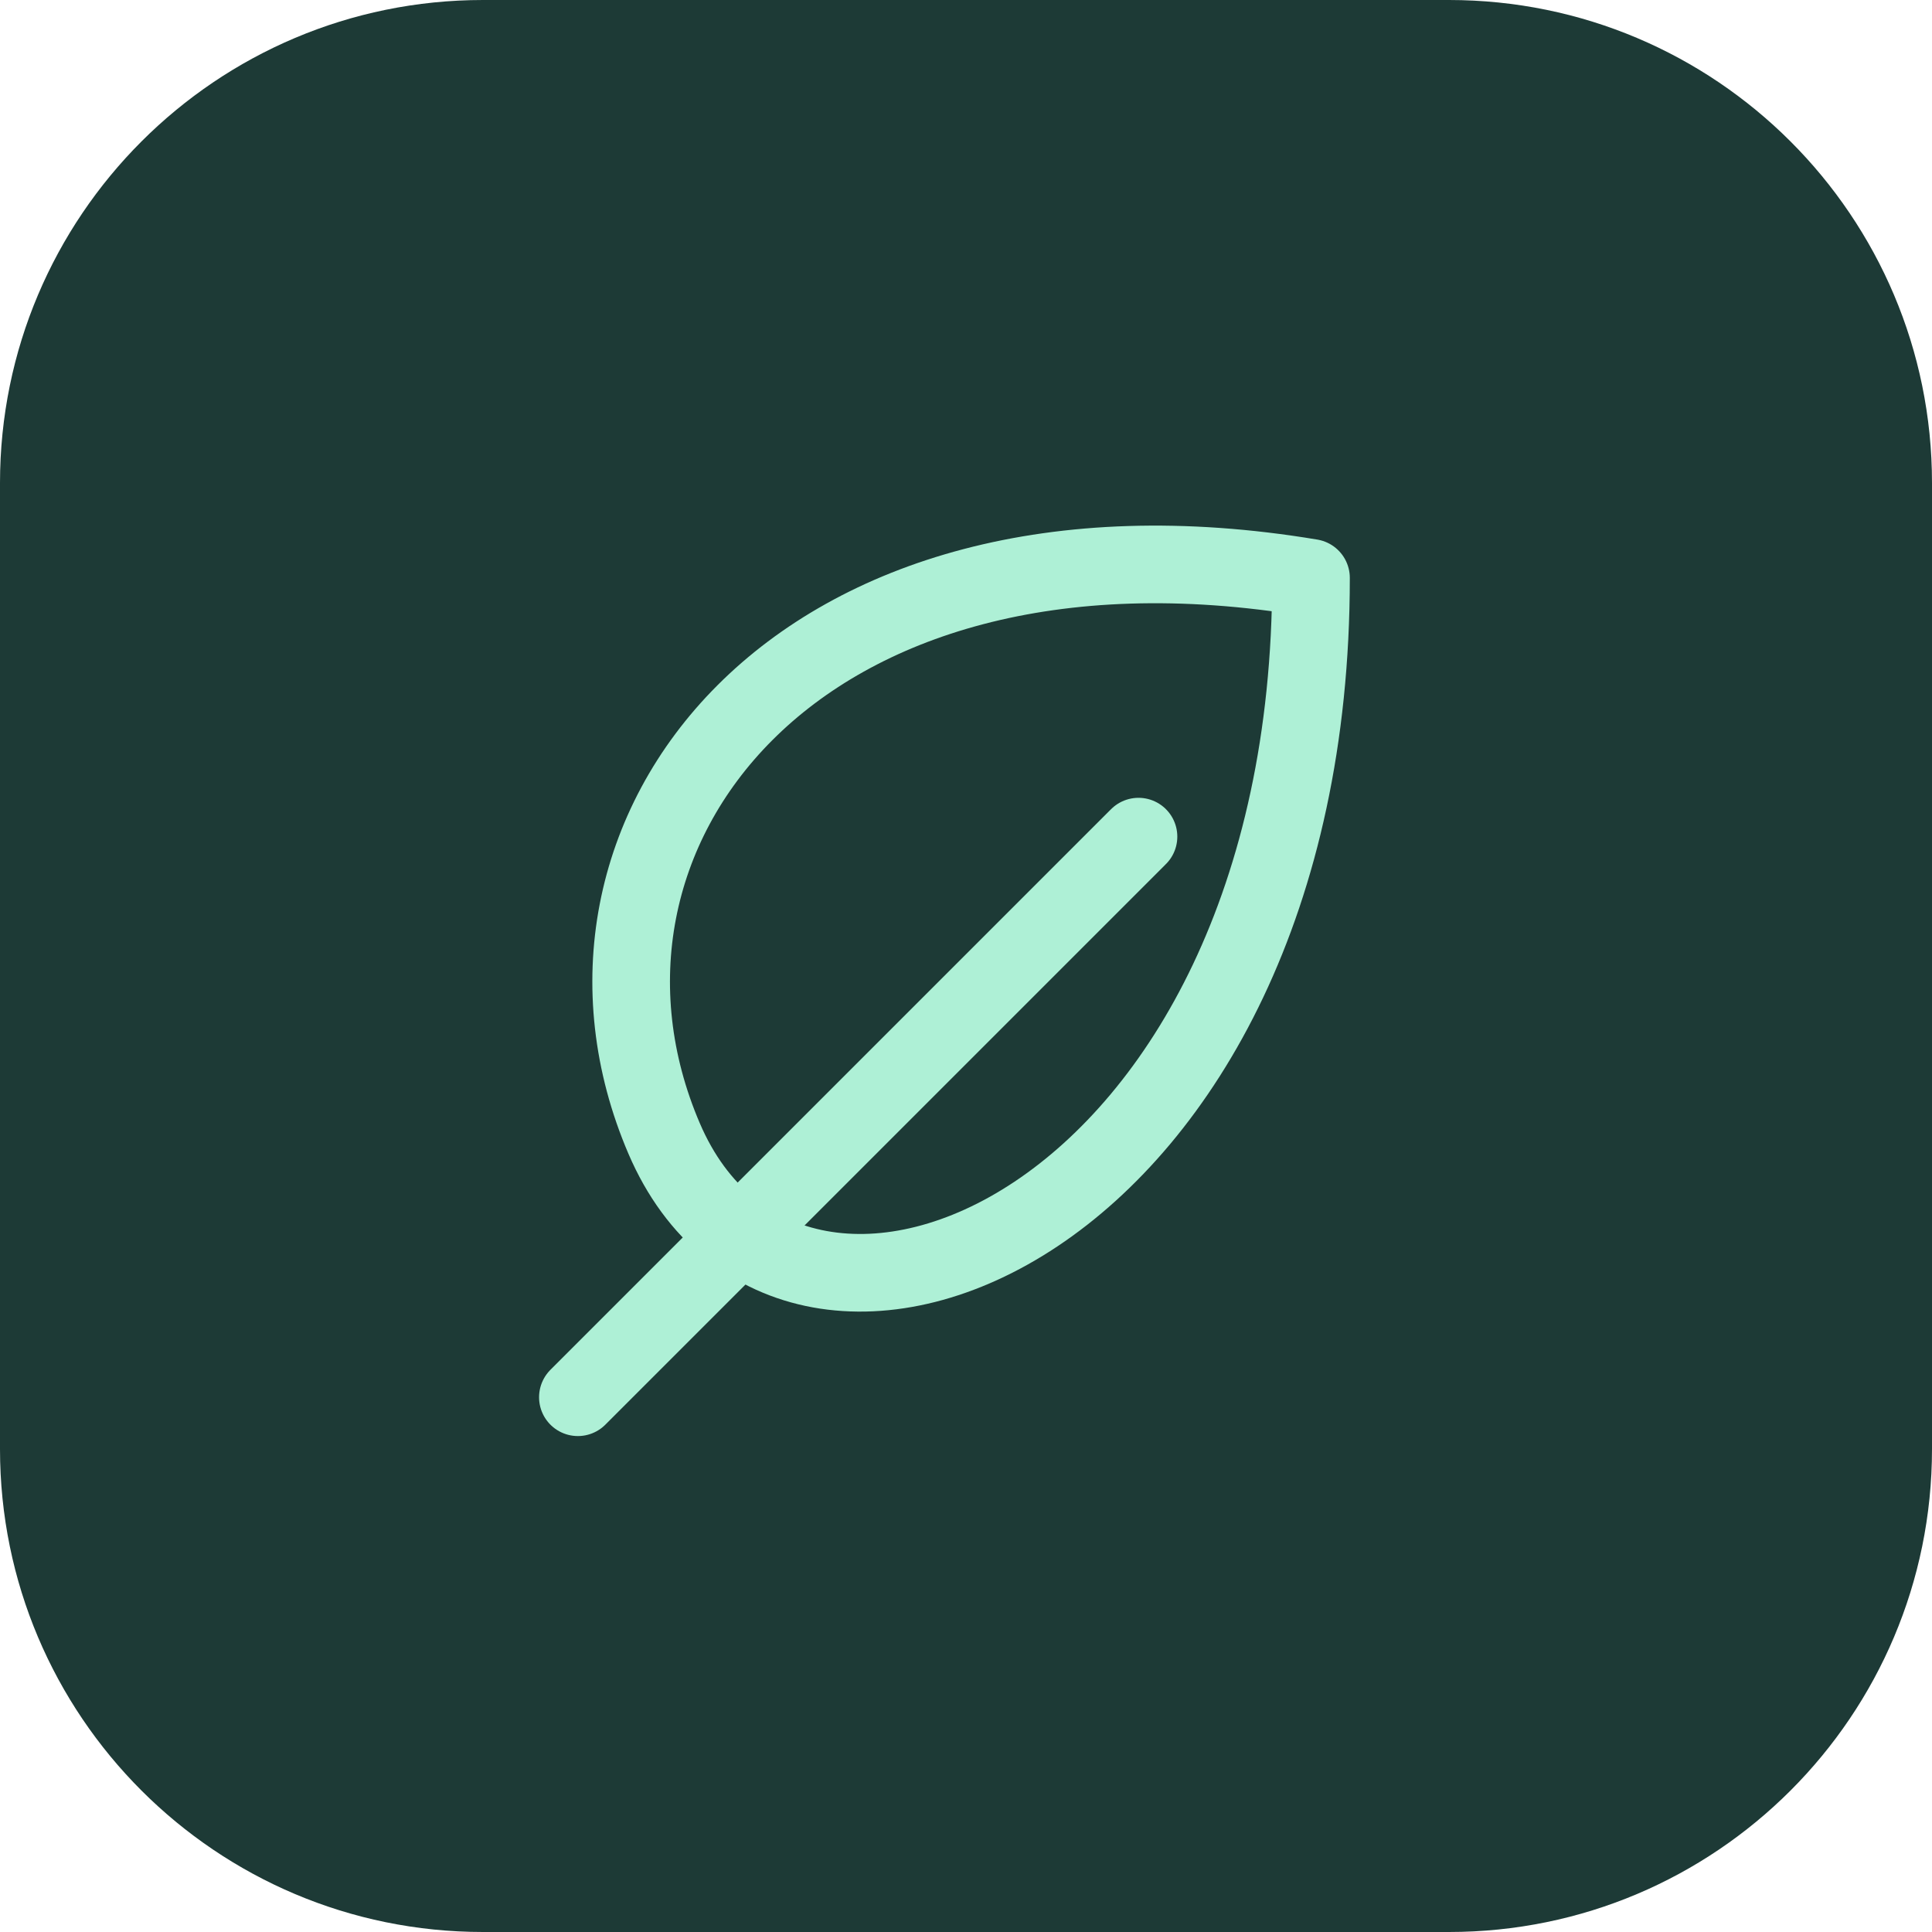
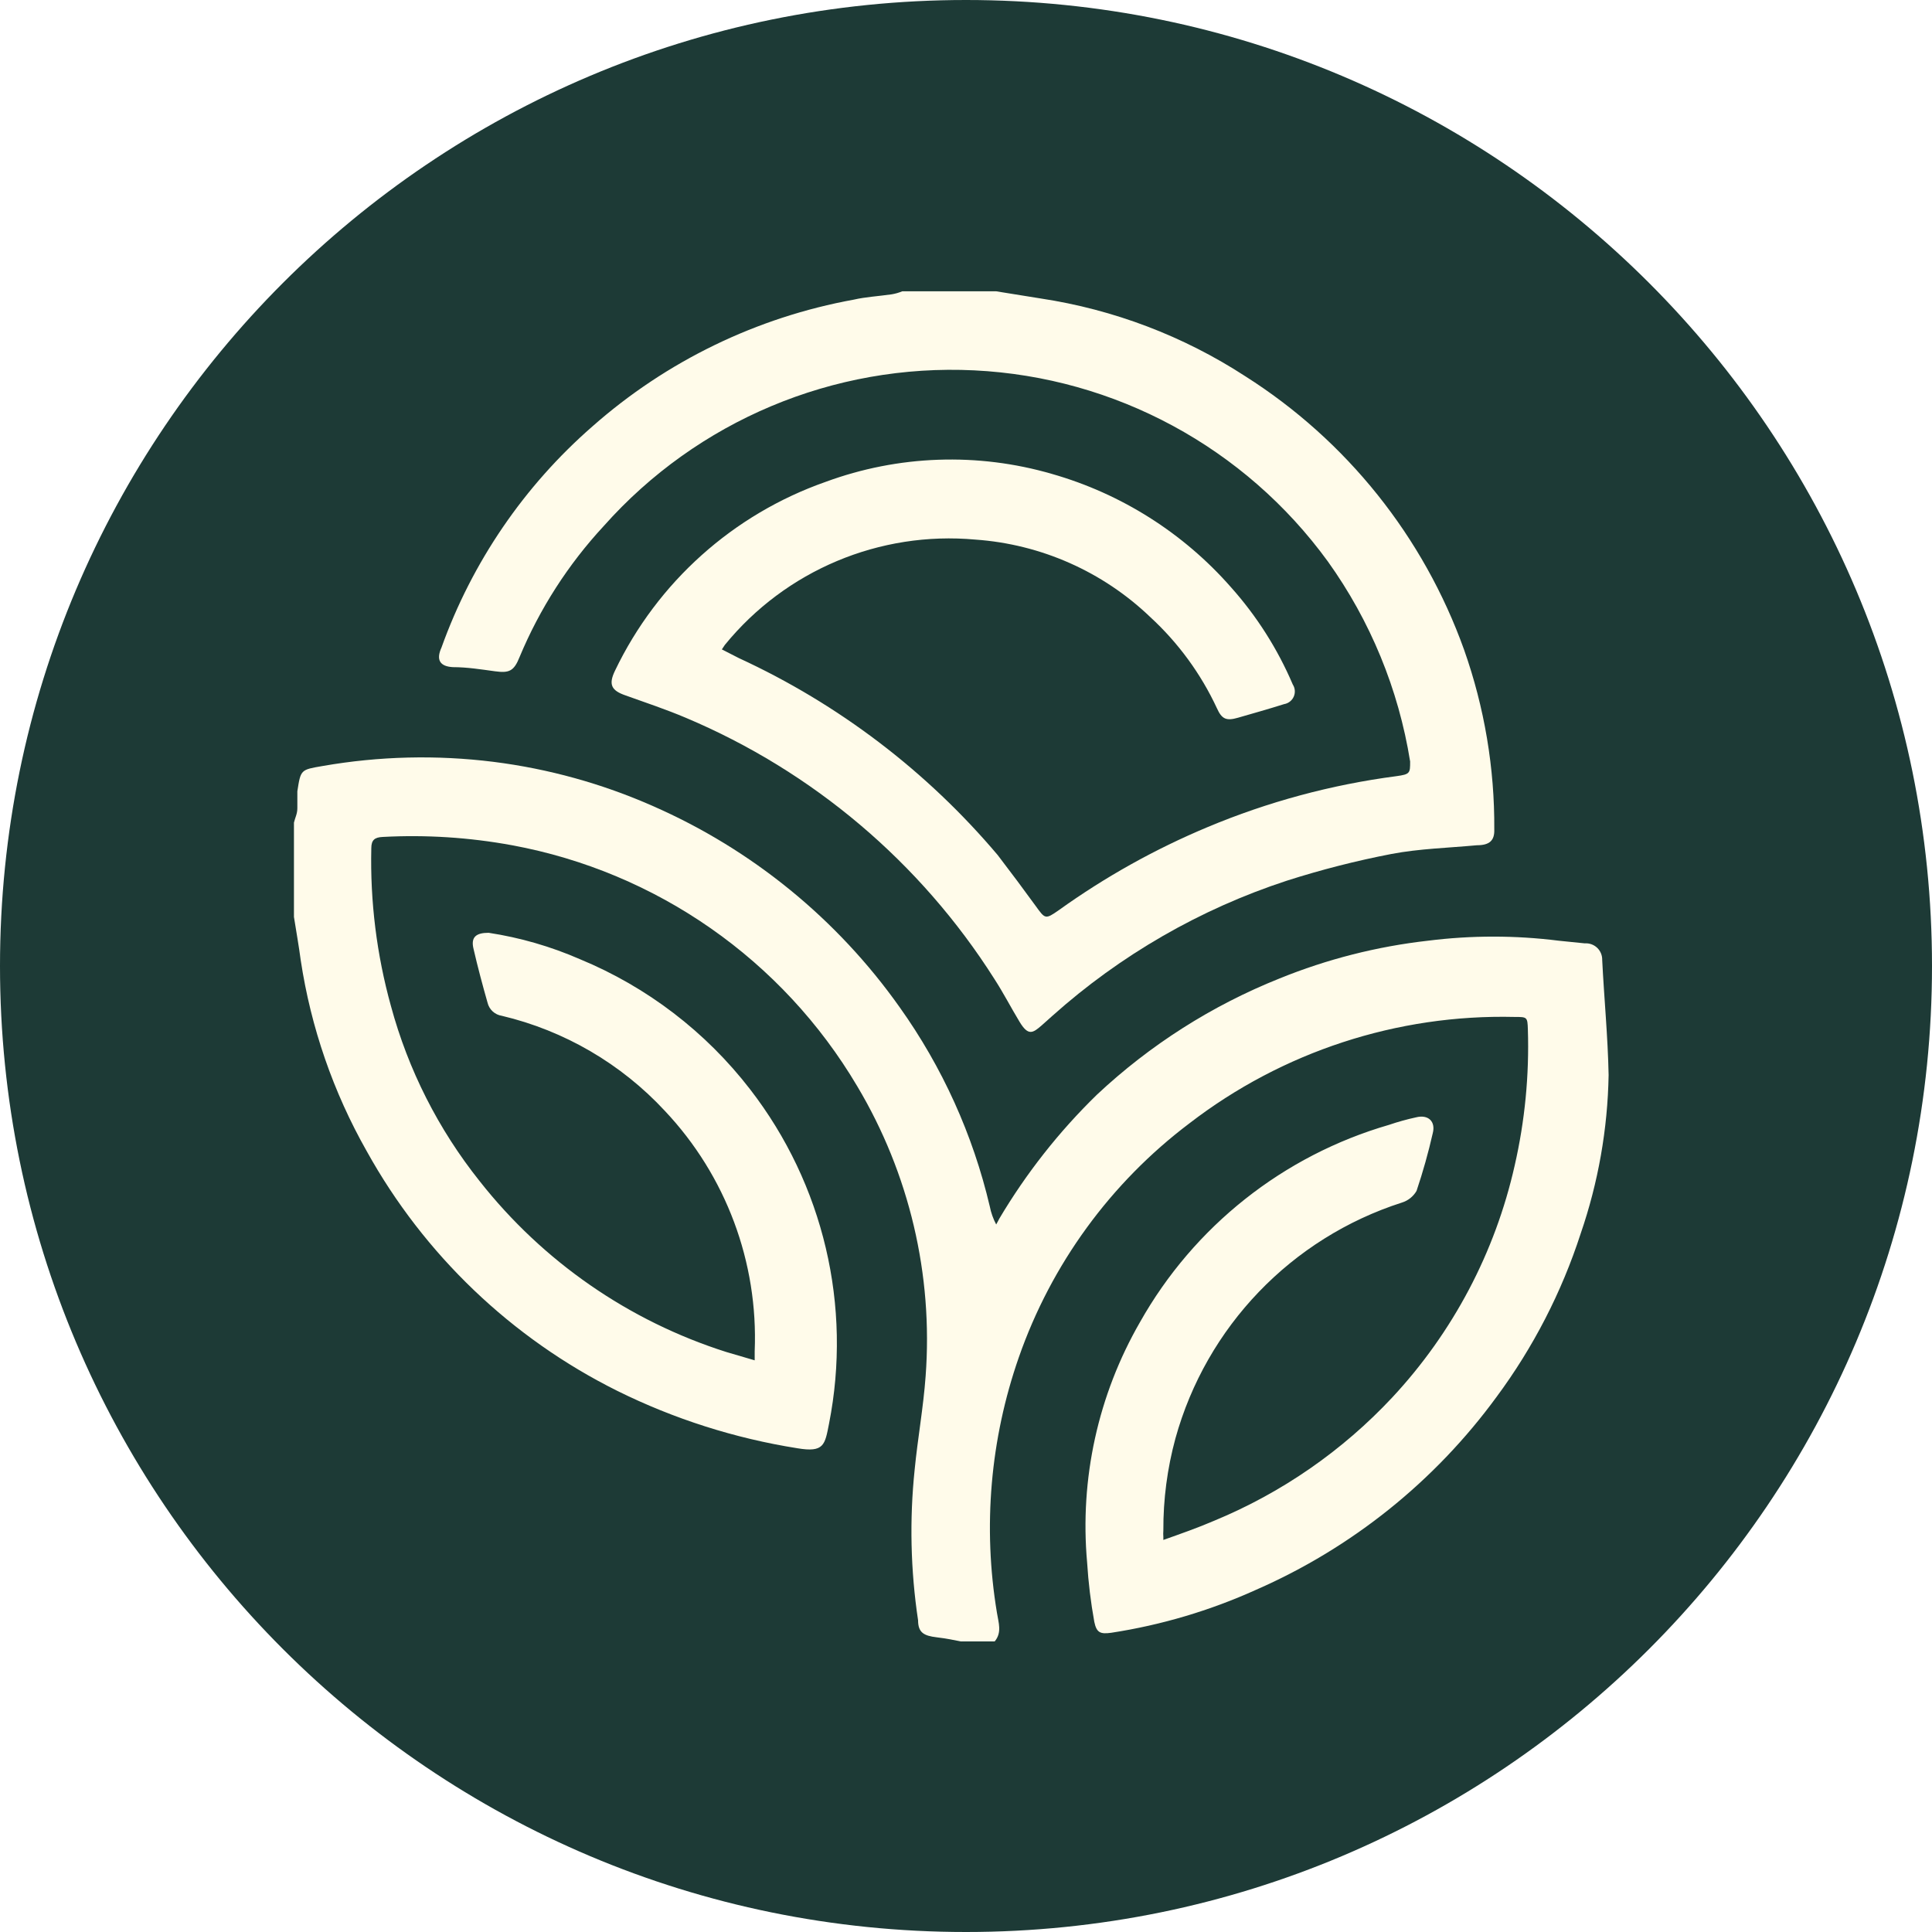
- <svg xmlns="http://www.w3.org/2000/svg" width="112" height="112" viewBox="0 0 112 112">
-   <rect width="112" height="112" rx="28" fill="#1d3a36" />
-   <g transform="translate(26 26) scale(2.5)" fill="none" stroke="#aef0d6" stroke-width="1.8" stroke-linecap="round" stroke-linejoin="round">
-     <path d="M20 3C8 1 2 9 5 16s15 2 15-13Z" />
-     <path d="m3 22 13-13" />
+ <svg xmlns="http://www.w3.org/2000/svg" width="512" height="512" viewBox="0 0 512 512">
+   <rect width="512" height="512" rx="256" fill="#1d3a36" />
+   <g fill="#fffbea" transform="translate(0 -87) scale(10)">
+     <path d="M42.46,34.14A.43.43,0,0,0,42,33.7l-.69-.07a13.89,13.89,0,0,0-3.47,0,14.88,14.88,0,0,0-3.93,1,15.47,15.47,0,0,0-4.84,3.08A15.92,15.92,0,0,0,26.48,41s-.05.1-.08.15a1.74,1.74,0,0,1-.17-.48,15,15,0,0,0-2.39-5.28,15.76,15.76,0,0,0-6.54-5.33,15.14,15.14,0,0,0-4.22-1.17A15.29,15.29,0,0,0,8.55,29c-.58.1-.58.09-.67.67,0,.15,0,.3,0,.45s-.06.25-.09.38V33c.06.38.13.77.18,1.15a14.72,14.72,0,0,0,1.75,5.06,15.48,15.48,0,0,0,6.64,6.35,16.61,16.61,0,0,0,4.77,1.52c.71.12.73-.09.84-.65a11,11,0,0,0-2.09-8.86,11,11,0,0,0-4.51-3.45,9.73,9.73,0,0,0-2.42-.7c-.33,0-.48.11-.4.43.11.48.25,1,.37,1.42a.46.46,0,0,0,.38.35,8.6,8.6,0,0,1,4.32,2.52A8.76,8.76,0,0,1,20,44.51c0,.07,0,.13,0,.24l-.75-.22A13.53,13.53,0,0,1,12.71,40a12.81,12.81,0,0,1-2.35-4.64,14.4,14.4,0,0,1-.52-4.18c0-.22.09-.29.3-.3a14.63,14.63,0,0,1,3.43.22,13.47,13.47,0,0,1,9.15,6.39,13.09,13.09,0,0,1,1.81,7.68c-.06.83-.21,1.65-.29,2.47a15.82,15.82,0,0,0,.09,4c0,.33.16.41.49.45s.43.07.64.11h.9c.2-.24.1-.5.06-.76A13.71,13.71,0,0,1,27,44.67a13.23,13.23,0,0,1,4.52-6.2,13.59,13.59,0,0,1,8.62-2.82c.33,0,.34,0,.35.33a14.14,14.14,0,0,1-.35,3.61,13.29,13.29,0,0,1-3.24,6.14A13.53,13.53,0,0,1,32.18,49c-.44.19-.9.35-1.35.51,0-.05,0-.07,0-.08a1,1,0,0,1,0-.17,9.13,9.13,0,0,1,.32-2.44,9.12,9.12,0,0,1,6-6.25.68.68,0,0,0,.39-.31,15.73,15.73,0,0,0,.43-1.53c.08-.31-.12-.5-.44-.42a6.44,6.44,0,0,0-.72.2,11.13,11.13,0,0,0-6.6,5.23,10.82,10.82,0,0,0-1.4,6.37A13.52,13.52,0,0,0,29,51.68c.06.29.16.33.45.29a14.76,14.76,0,0,0,3.84-1.14,15.68,15.68,0,0,0,6.37-5.11,15.08,15.08,0,0,0,2.23-4.33,13.64,13.64,0,0,0,.74-4.2C42.61,36.17,42.51,35.15,42.46,34.14Z" />
+     <path d="M12,26.38c.38,0,.75.06,1.12.11s.5,0,.65-.38A11.76,11.76,0,0,1,16,22.64a12.33,12.33,0,0,1,19.19.94,12.5,12.5,0,0,1,2.18,5.3c0,.31,0,.34-.37.39A19.48,19.48,0,0,0,32,30.62a20,20,0,0,0-3.94,2.2c-.36.25-.36.24-.62-.12s-.67-.91-1-1.34a19.86,19.86,0,0,0-6.86-5.22l-.45-.23.08-.12A7.67,7.67,0,0,1,25.85,23a7.45,7.45,0,0,1,4.63,2.05,7.68,7.68,0,0,1,1.77,2.42c.13.29.25.34.56.25s.81-.23,1.22-.36a.34.34,0,0,0,.23-.52,9.42,9.42,0,0,0-1.64-2.58,9.94,9.94,0,0,0-4.74-3,9.6,9.6,0,0,0-6,.21,9.78,9.78,0,0,0-5.58,5c-.18.37-.1.53.28.66.53.19,1.07.37,1.59.59a17.93,17.93,0,0,1,8.18,6.92c.24.37.44.76.67,1.14s.35.3.59.09l.28-.25a17.49,17.49,0,0,1,6.21-3.58,24.09,24.09,0,0,1,2.78-.71c.74-.14,1.51-.16,2.26-.23.34,0,.47-.13.46-.42a14,14,0,0,0-.8-4.76A14.29,14.29,0,0,0,33,18.67a13.72,13.72,0,0,0-5.42-2.06l-1.18-.19H23.91a1.29,1.29,0,0,1-.28.08c-.35.05-.7.07-1,.14A14.34,14.34,0,0,0,15.7,20a14.08,14.08,0,0,0-4,5.86C11.55,26.19,11.66,26.36,12,26.38Z" />
  </g>
</svg>
